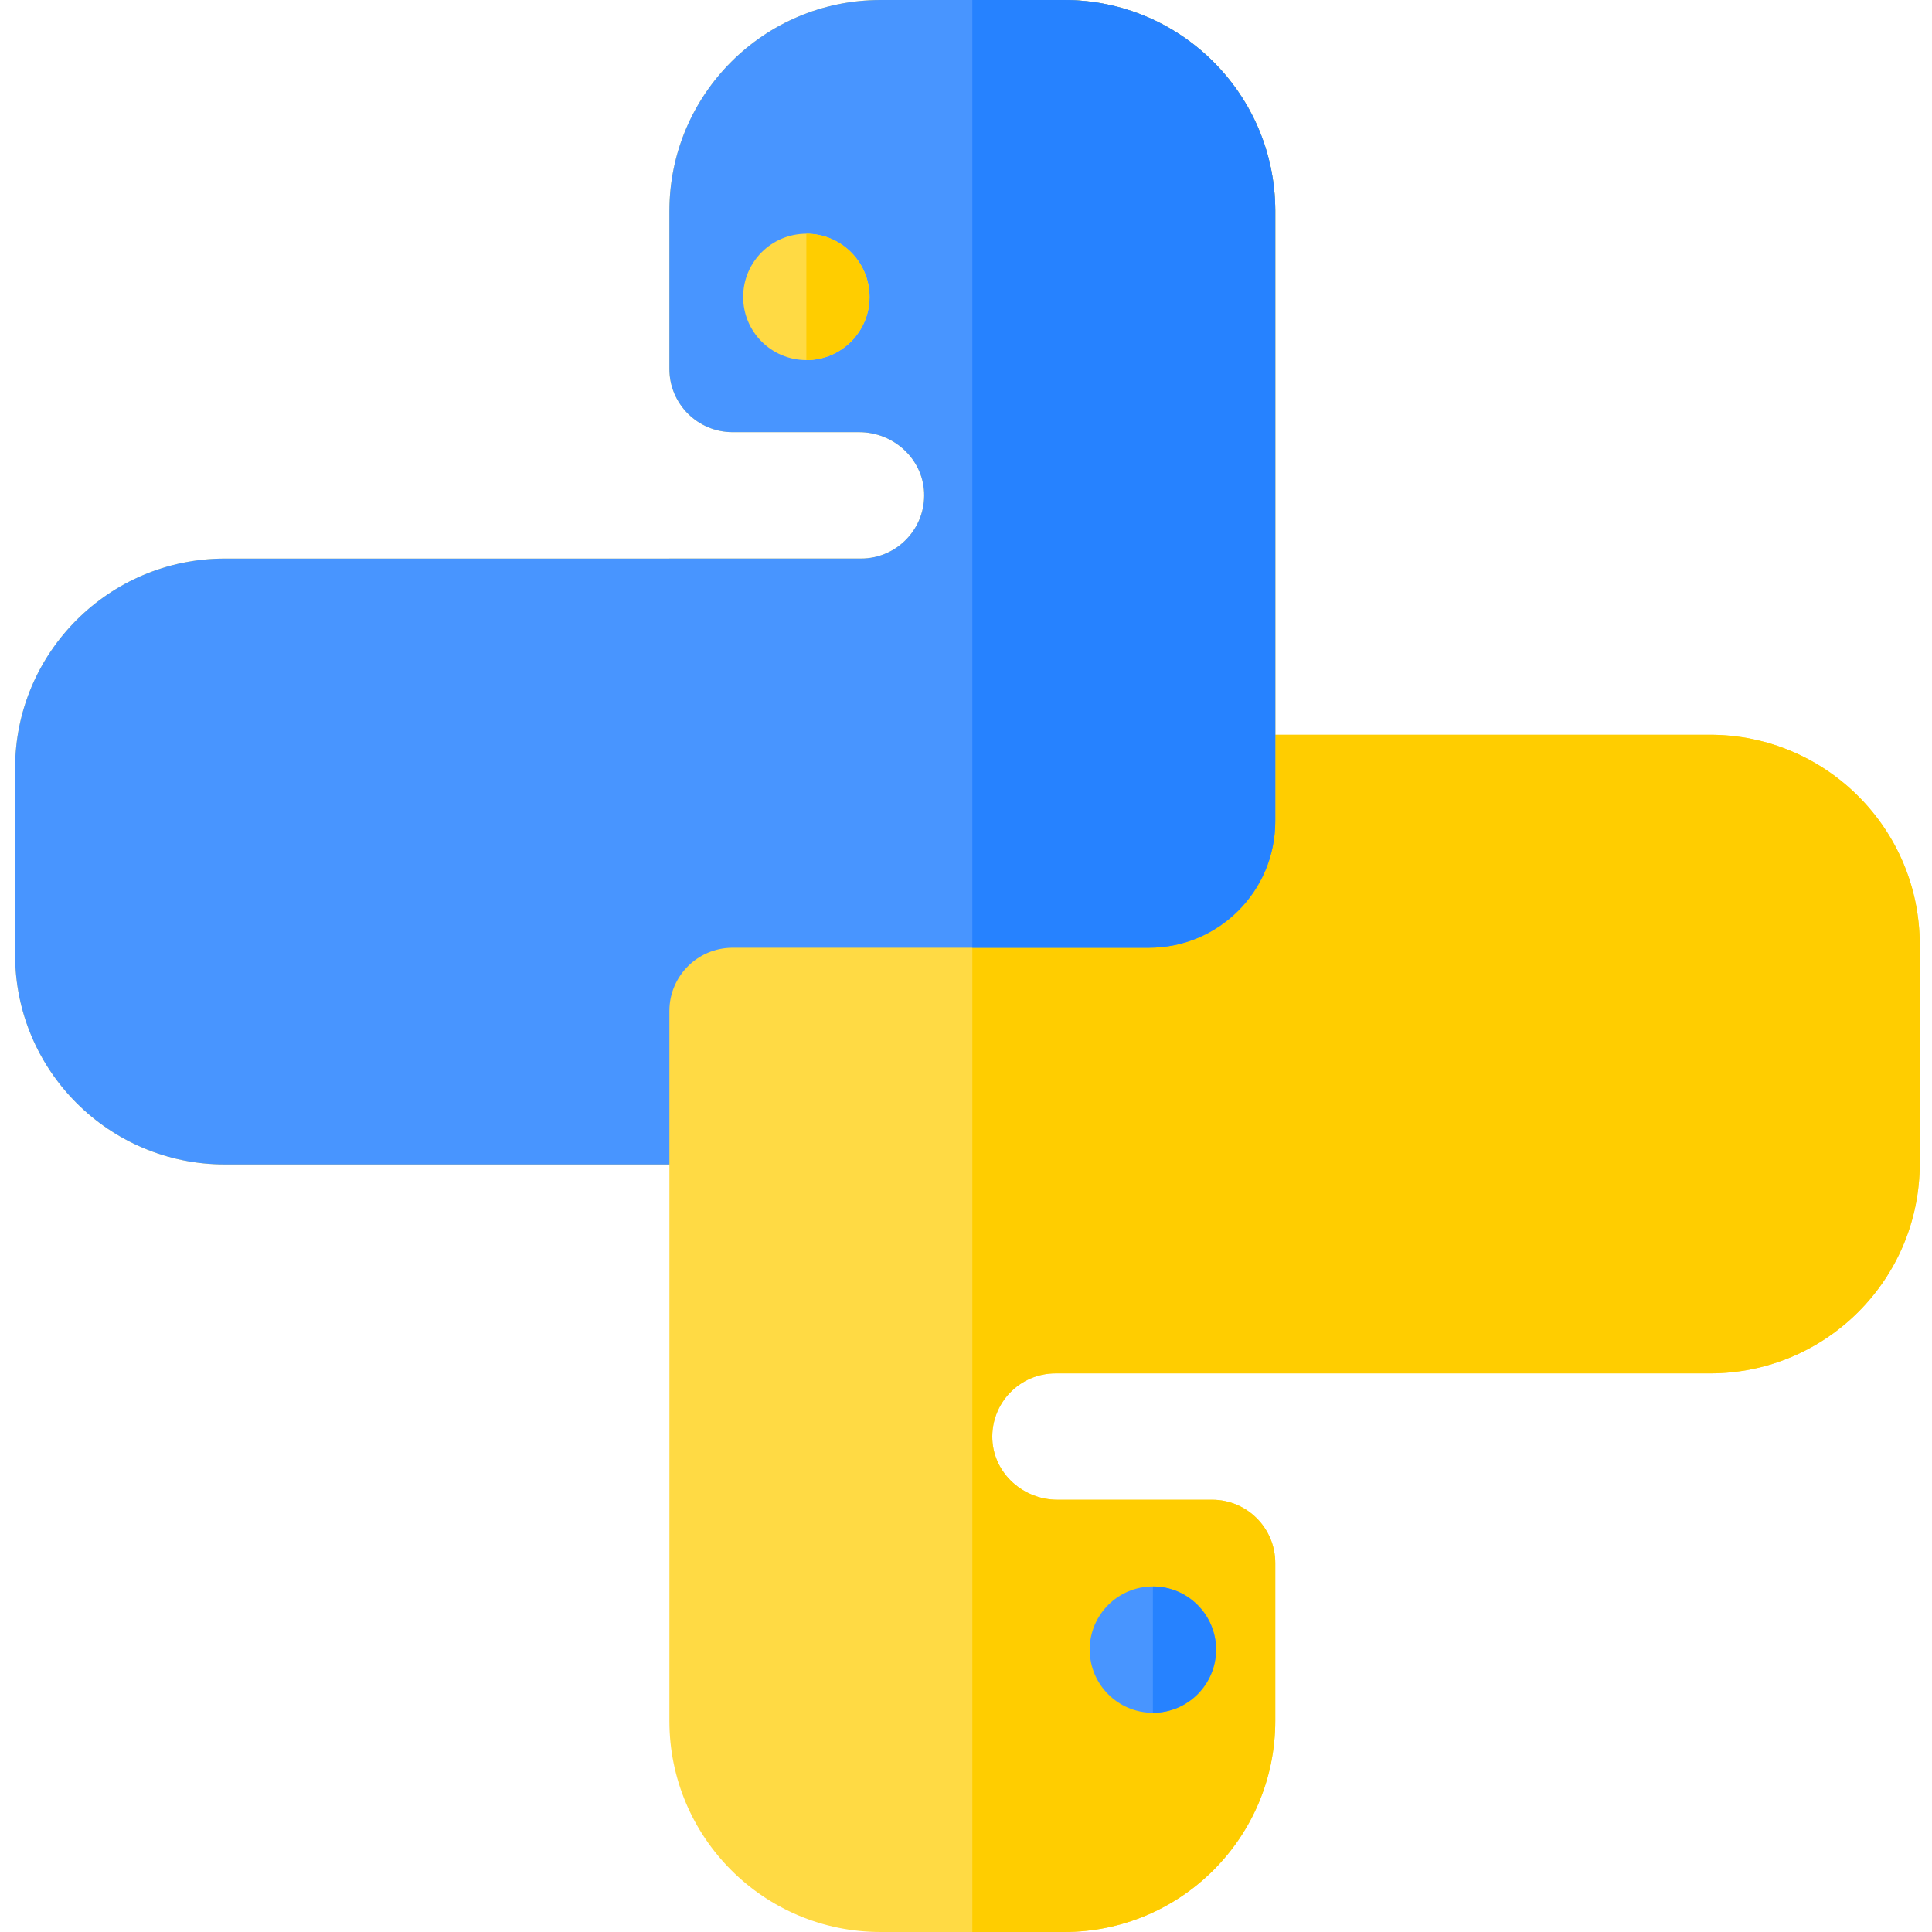
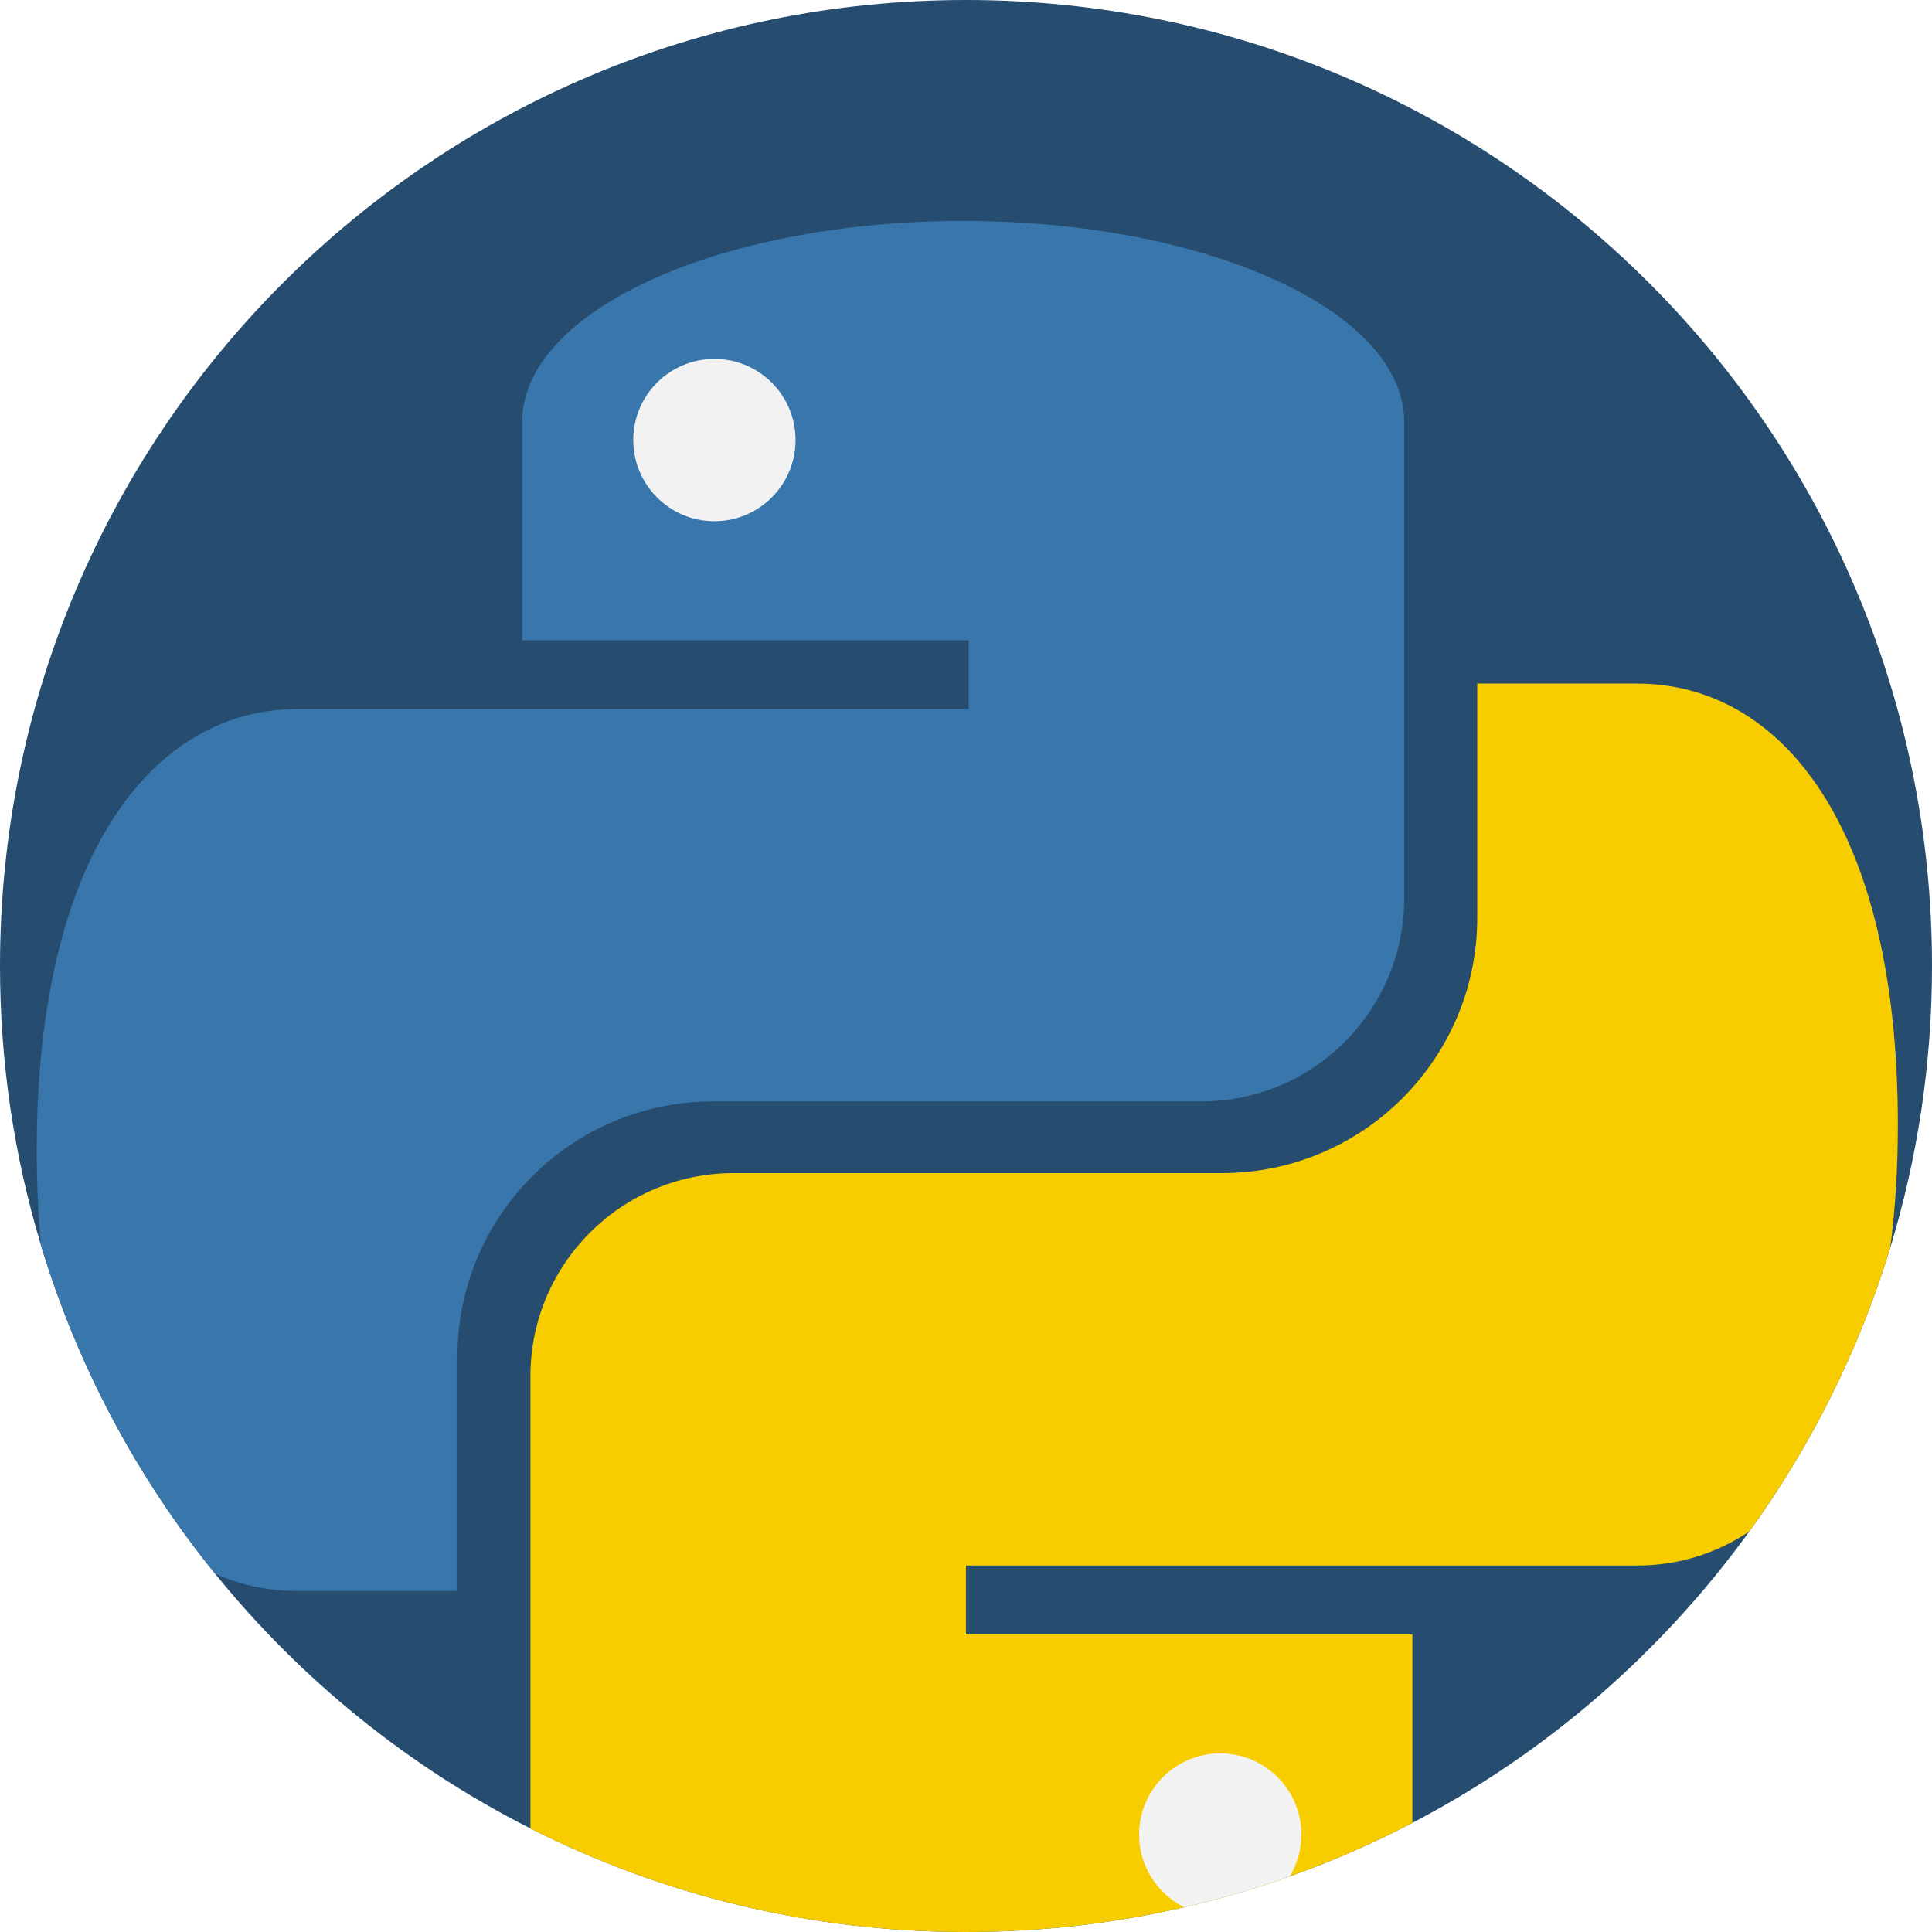
- <svg xmlns="http://www.w3.org/2000/svg" height="512pt" viewBox="-4 0 512 512" width="512pt">
-   <path d="m504.754 250.316v58.051c0 30.707-24.891 55.594-55.598 55.594h-173.445c-9.523 0-17.176 7.953-16.73 17.57.445 9.109 8.324 15.914 17.207 15.914h41.02c9.258 0 16.75 7.504 16.75 16.75v41.855c0 30.906-25.055 55.949-55.945 55.949h-48.66c-30.902 0-55.957-25.043-55.957-55.949v-147.457h-117.797c-30.707 0-55.598-24.891-55.598-55.598v-49.371c0-30.707 24.891-55.598 55.598-55.598h117.797v-.008h50.77c9.504 0 17.164-7.922 16.73-17.539-.426-9.008-8.18-15.953-17.207-15.953h-33.543c-9.246 0-16.75-7.496-16.75-16.742v-41.836c0-30.906 25.055-55.949 55.957-55.949h48.66c30.84 0 55.855 24.949 55.945 55.793v138.926h115.199c30.707 0 55.598 24.902 55.598 55.598zm0 0" fill="#ffda44" />
-   <path d="m504.754 250.316v58.051c0 30.707-24.891 55.594-55.598 55.594h-173.445c-9.523 0-17.176 7.953-16.73 17.57.445 9.109 8.324 15.914 17.207 15.914h41.02c9.258 0 16.75 7.504 16.75 16.75v41.855c0 30.906-25.055 55.949-55.945 55.949h-24.332v-512h24.332c30.84 0 55.855 24.949 55.945 55.793v138.926h115.199c30.707 0 55.598 24.902 55.598 55.598zm0 0" fill="#ffcd00" />
-   <path d="m318.262 437.164c0 9.246-7.492 16.742-16.738 16.742-9.246 0-16.742-7.496-16.742-16.742 0-9.246 7.496-16.738 16.742-16.738 9.246 0 16.738 7.492 16.738 16.738zm0 0" fill="#4895ff" />
-   <path d="m318.262 437.164c0 9.246-7.492 16.742-16.738 16.742v-33.48c9.246 0 16.738 7.492 16.738 16.738zm0 0" fill="#2682ff" />
-   <path d="m333.957 55.793v138.926 22.953c0 18.504-14.988 33.492-33.492 33.492h-110.32c-9.246 0-16.75 7.508-16.75 16.742v40.688h-117.797c-30.707 0-55.598-24.898-55.598-55.598v-49.371c0-30.699 24.891-55.598 55.598-55.598h117.797v-.008h50.77c9.504 0 17.164-7.922 16.73-17.539-.426-9.008-8.18-15.953-17.207-15.953h-33.543c-9.246 0-16.75-7.496-16.75-16.742v-41.836c0-30.906 25.055-55.949 55.957-55.949h48.66c30.84 0 55.855 24.949 55.945 55.793zm0 0" fill="#4895ff" />
-   <path d="m333.957 55.793v138.926 22.953c0 18.504-14.988 33.492-33.492 33.492h-46.785v-251.164h24.332c30.84 0 55.855 24.949 55.945 55.793zm0 0" fill="#2682ff" />
-   <path d="m226.434 78.695c0 9.242-7.496 16.738-16.742 16.738-9.258 0-16.75-7.496-16.75-16.738 0-9.246 7.492-16.754 16.75-16.754 9.246 0 16.742 7.508 16.742 16.754zm0 0" fill="#ffda44" />
-   <path d="m226.434 78.695c0 9.242-7.496 16.738-16.742 16.738v-33.492c9.246 0 16.742 7.508 16.742 16.754zm0 0" fill="#ffcd00" />
+ <svg xmlns="http://www.w3.org/2000/svg" version="1.1" id="Capa_1" x="0px" y="0px" viewBox="0 0 512 512" style="enable-background:new 0 0 512 512;" xml:space="preserve">
+   <path style="fill:#264D6F;" d="M512,256c0,25.976-3.866,51.054-11.065,74.679c0,0.01,0,0.01-0.01,0.021  c-8.307,27.261-21.023,52.59-37.345,75.149v0.01c-23.27,32.172-53.844,58.723-89.276,77.218  c-10.439,5.454-21.295,10.209-32.507,14.19c-9.091,3.239-18.422,5.966-27.961,8.171h-0.01C295.236,509.733,275.895,512,256,512  c-41.535,0-80.75-9.885-115.43-27.439c-32.423-16.405-60.886-39.508-83.55-67.49c-20.605-25.412-36.425-54.847-46.122-86.946  C3.814,306.667,0,281.778,0,256C0,114.615,114.615,0,256,0S512,114.615,512,256z" />
+   <path style="fill:#3876AC;" d="M372.12,111.783V238.07c0,29.727-24.095,53.823-53.823,53.823H188.928  c-37.397,0-67.709,30.323-67.709,67.72v62.025H78.921c-7.659,0-15.015-1.515-21.901-4.566  c-20.605-25.412-36.425-54.847-46.122-86.946c-0.763-7.92-1.16-16.374-1.16-25.36c0-78.461,30.981-116.872,69.183-116.872h177.789  v-18.223H138.386v-57.887c0-29.393,52.328-53.227,116.872-53.227S372.12,82.39,372.12,111.783z" />
+   <circle style="fill:#F2F2F2;" cx="189.325" cy="116.621" r="21.506" />
+   <path style="fill:#F7CD00;" d="M502.951,298.026c0,11.786-0.7,22.674-2.017,32.653c0,0.01,0,0.01-0.01,0.021  c-8.307,27.261-21.023,52.59-37.345,75.149v0.01c-9.028,6.029-19.132,9.028-29.8,9.028H255.99v18.233h118.314v49.957  c-10.439,5.454-21.295,10.209-32.507,14.19c-9.091,3.239-18.422,5.966-27.961,8.171h-0.01C295.236,509.733,275.895,512,256,512  c-41.535,0-80.75-9.885-115.43-27.439V364.722c0-29.727,24.106-53.833,53.833-53.833h129.369c37.397,0,67.709-30.313,67.709-67.709  v-62.025h42.297C471.98,181.154,502.951,218.77,502.951,298.026z" />
+   <path style="fill:#F2F2F2;" d="M344.879,486.17c0,4.065-1.128,7.868-3.082,11.097c-9.091,3.239-18.422,5.966-27.961,8.171h-0.01  c-7.084-3.511-11.954-10.825-11.954-19.268c0-11.88,9.624-21.504,21.504-21.504C335.255,464.666,344.879,474.29,344.879,486.17z" />
+   <g>
+ </g>
+   <g>
+ </g>
+   <g>
+ </g>
+   <g>
+ </g>
+   <g>
+ </g>
+   <g>
+ </g>
+   <g>
+ </g>
+   <g>
+ </g>
+   <g>
+ </g>
+   <g>
+ </g>
+   <g>
+ </g>
+   <g>
+ </g>
+   <g>
+ </g>
+   <g>
+ </g>
+   <g>
+ </g>
</svg>
